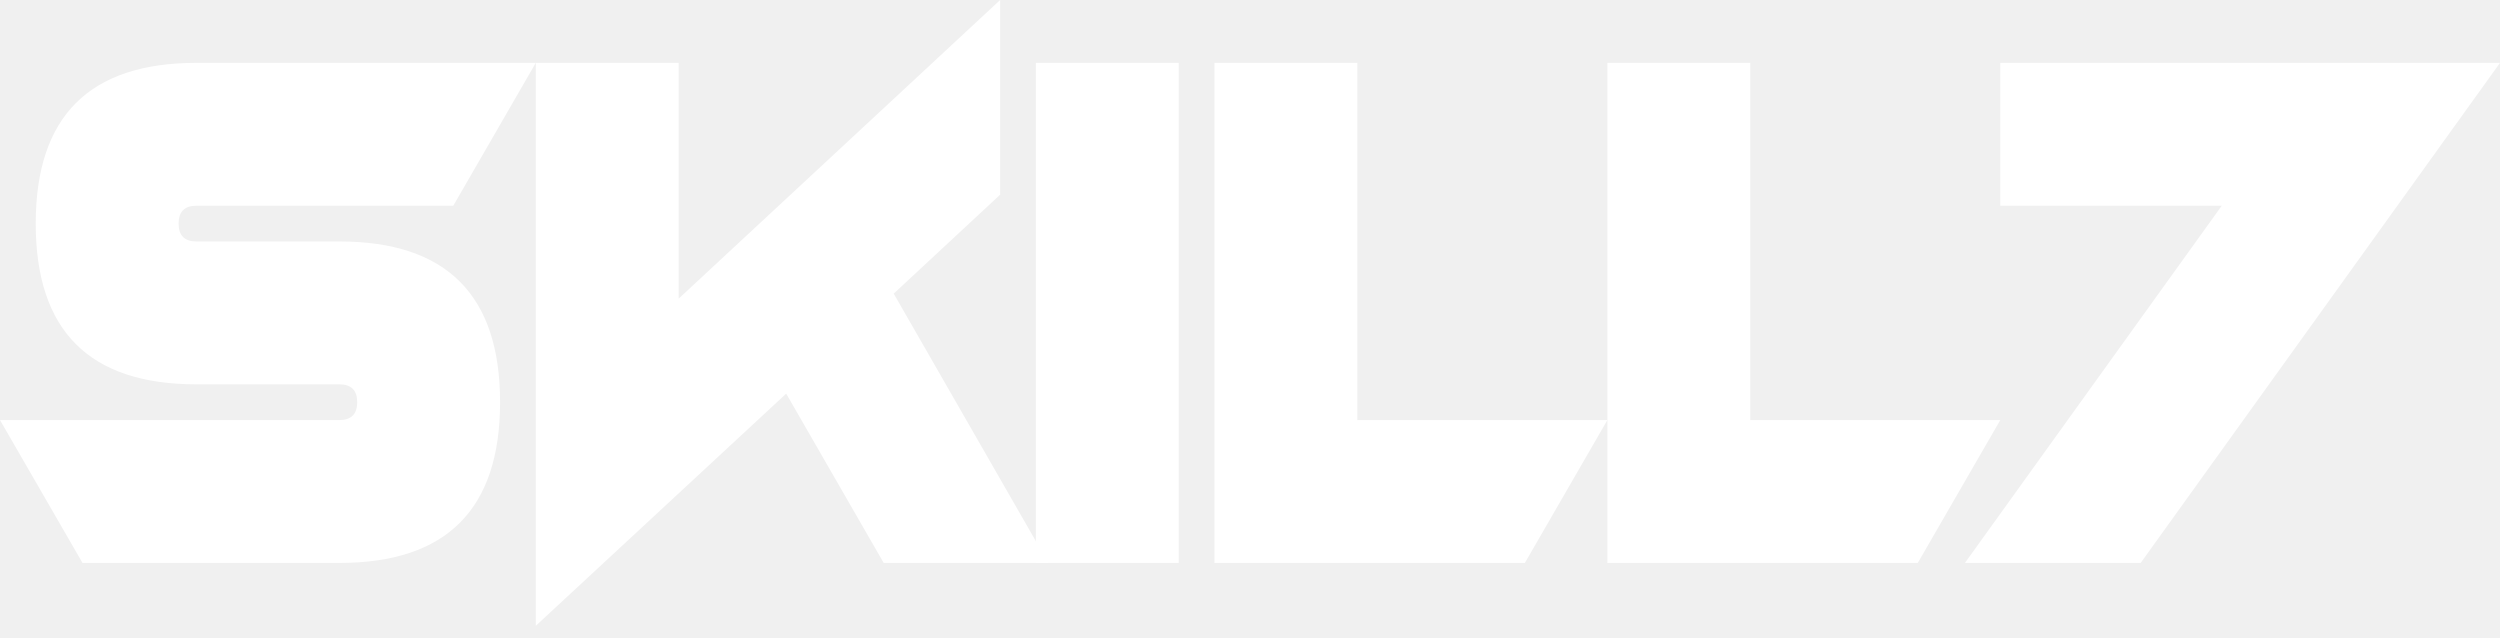
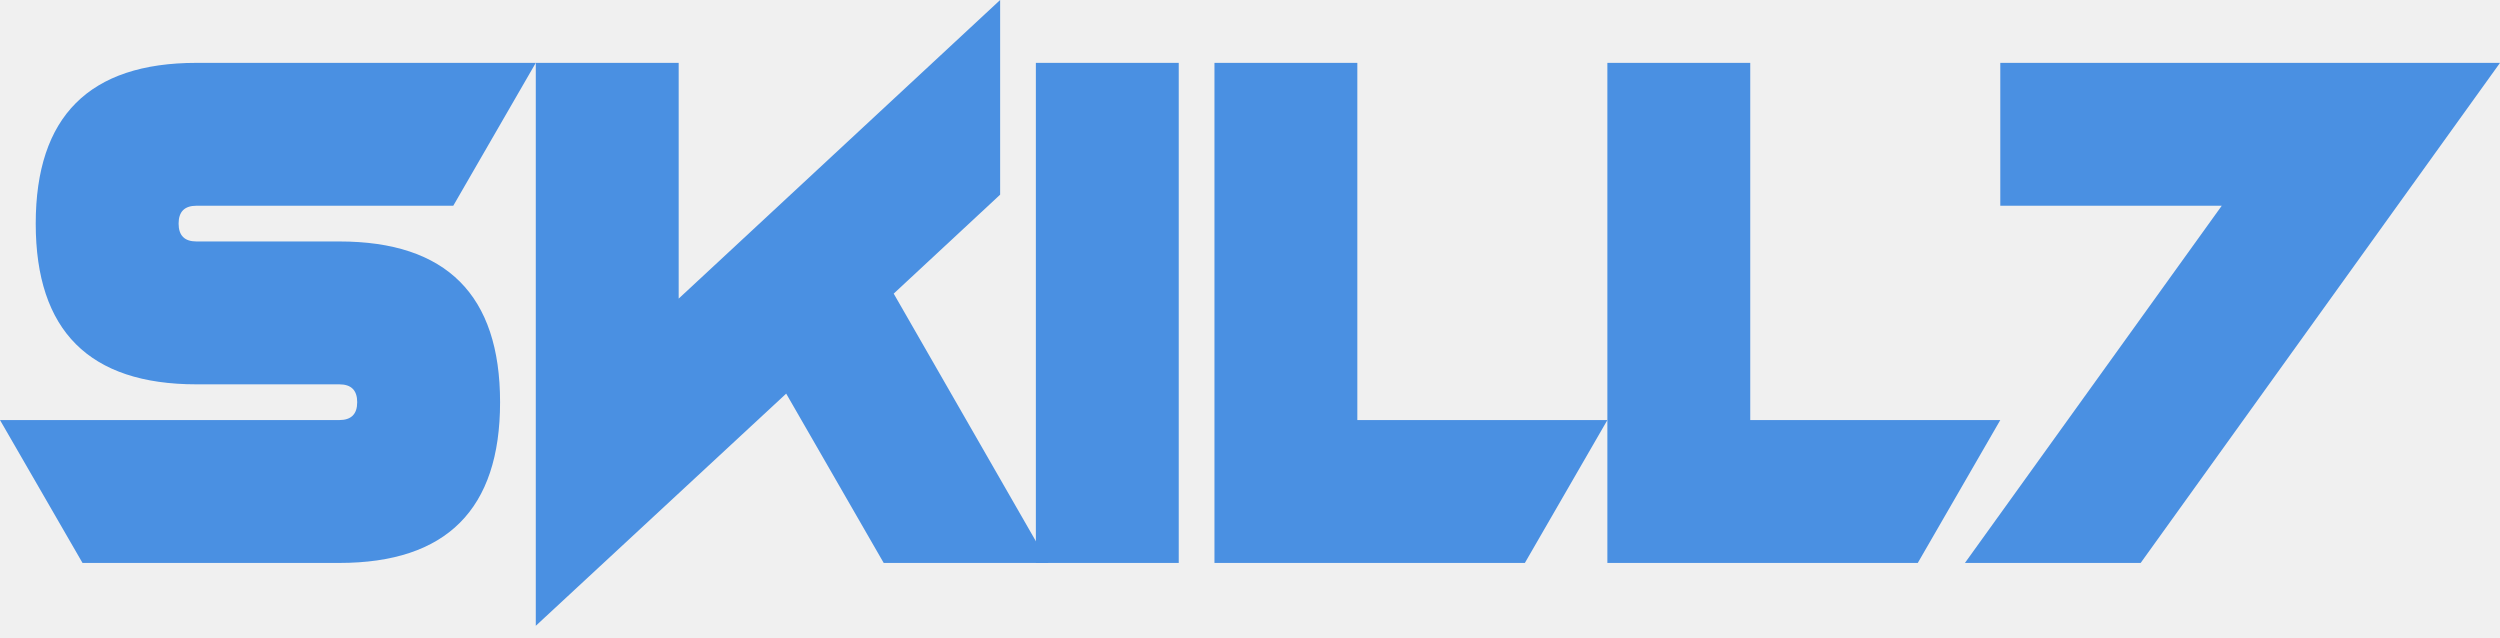
<svg xmlns="http://www.w3.org/2000/svg" width="200" height="51" viewBox="0 0 200 51" fill="none">
-   <path d="M200 5.029L171.253 45.035H157.194L177.74 16.459H160.023V5.029H200Z" fill="#ffffff" />
-   <path d="M128.59 5.029H140.02V33.605H160.023L153.422 45.035H128.59V5.029Z" fill="#ffffff" />
-   <path d="M97.157 5.029H108.587V33.605H128.59L121.989 45.035H97.157V5.029Z" fill="#ffffff" />
-   <path d="M94.299 45.035H82.869V5.029H94.299V45.035Z" fill="#ffffff" />
-   <path d="M42.863 5.029H54.294V23.889L80.011 0V15.574L71.496 23.489L83.869 45.035H70.696L62.895 31.49L42.863 50.064V5.029Z" fill="#ffffff" />
-   <path d="M6.601 45.035L0 33.605H27.147C28.099 33.605 28.576 33.129 28.576 32.176C28.576 31.224 28.099 30.747 27.147 30.747H15.716C7.144 30.747 2.858 26.461 2.858 17.888C2.858 9.316 7.144 5.029 15.716 5.029H42.863L36.262 16.459H15.716C14.764 16.459 14.288 16.936 14.288 17.888C14.288 18.841 14.764 19.317 15.716 19.317H27.147C35.719 19.317 40.006 23.603 40.006 32.176C40.006 40.749 35.719 45.035 27.147 45.035H6.601Z" fill="#ffffff" />
+   <path d="M200 5.029L171.253 45.035H157.194L177.74 16.459H160.023V5.029H200Z" fill="#4A90E2" />
+   <path d="M128.59 5.029H140.02V33.605H160.023L153.422 45.035H128.59V5.029Z" fill="#4A90E2" />
+   <path d="M97.157 5.029H108.587V33.605H128.59L121.989 45.035H97.157V5.029Z" fill="#4A90E2" />
+   <path d="M94.299 45.035H82.869V5.029H94.299V45.035Z" fill="#4A90E2" />
+   <path d="M42.863 5.029H54.294V23.889L80.011 0V15.574L71.496 23.489L83.869 45.035H70.696L62.895 31.49L42.863 50.064V5.029Z" fill="#4A90E2" />
+   <path d="M6.601 45.035L0 33.605H27.147C28.099 33.605 28.576 33.129 28.576 32.176C28.576 31.224 28.099 30.747 27.147 30.747H15.716C7.144 30.747 2.858 26.461 2.858 17.888C2.858 9.316 7.144 5.029 15.716 5.029H42.863L36.262 16.459H15.716C14.764 16.459 14.288 16.936 14.288 17.888C14.288 18.841 14.764 19.317 15.716 19.317H27.147C35.719 19.317 40.006 23.603 40.006 32.176C40.006 40.749 35.719 45.035 27.147 45.035H6.601Z" fill="#4A90E2" />
</svg>
